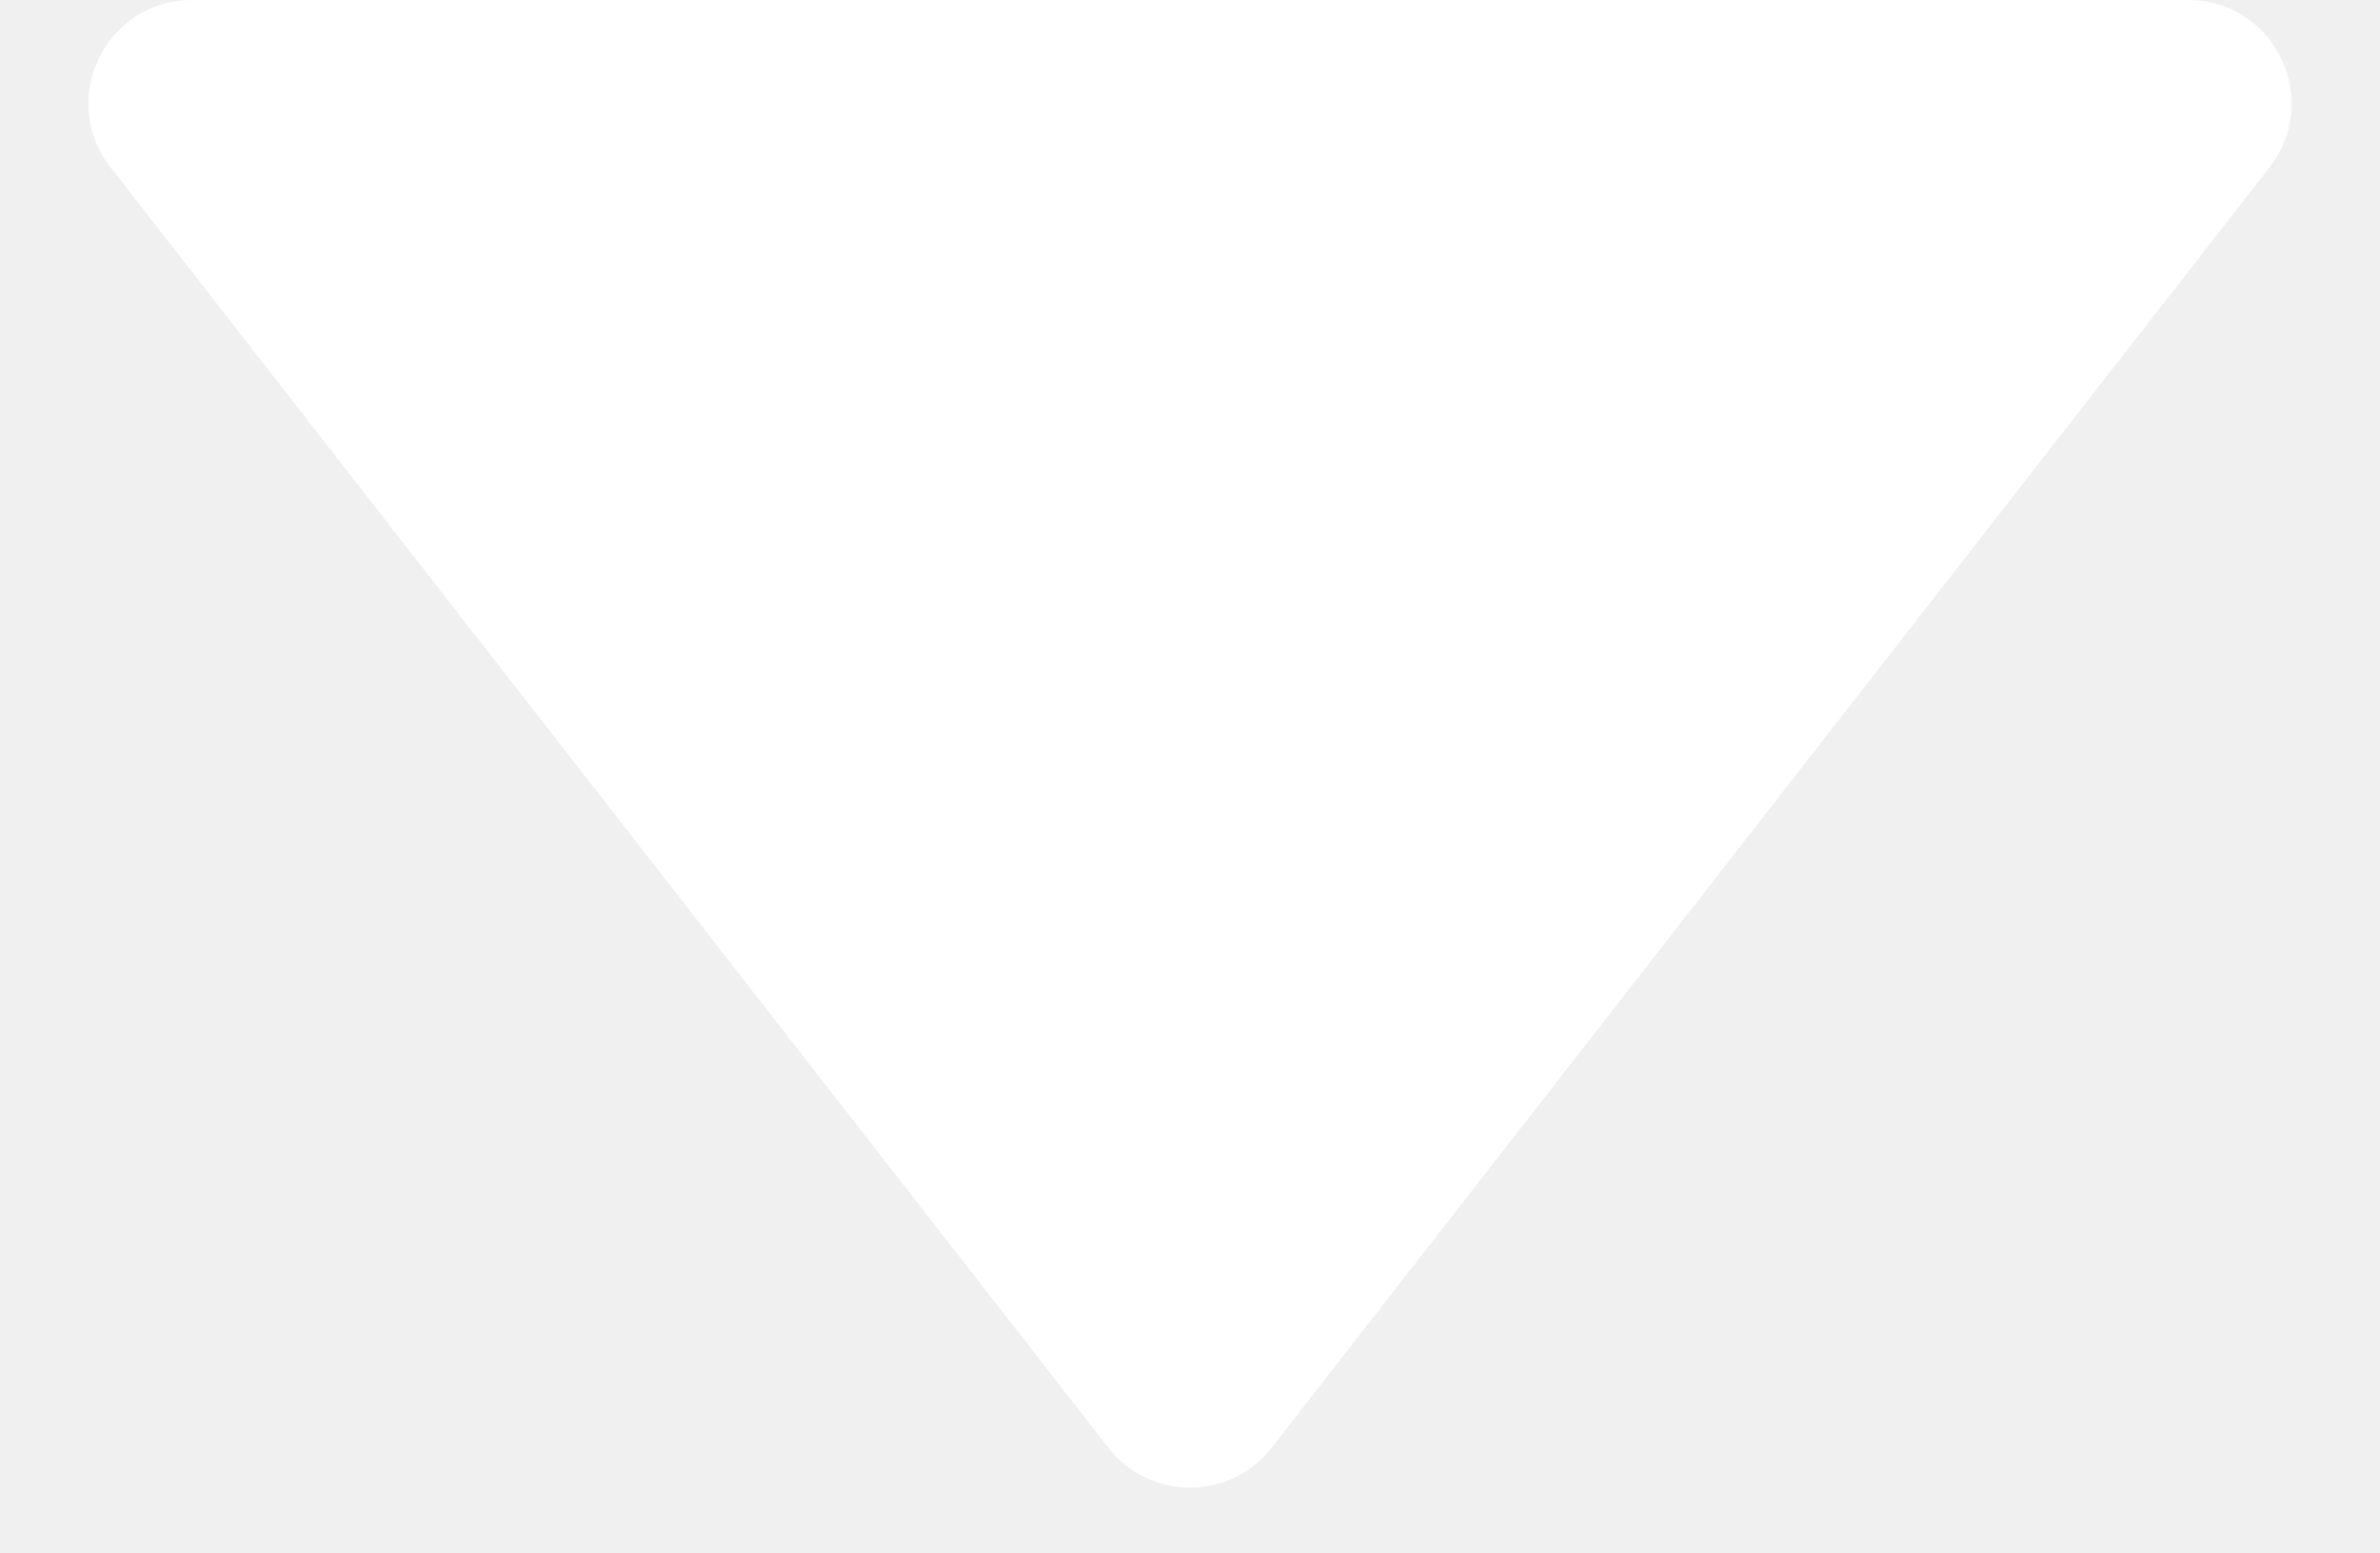
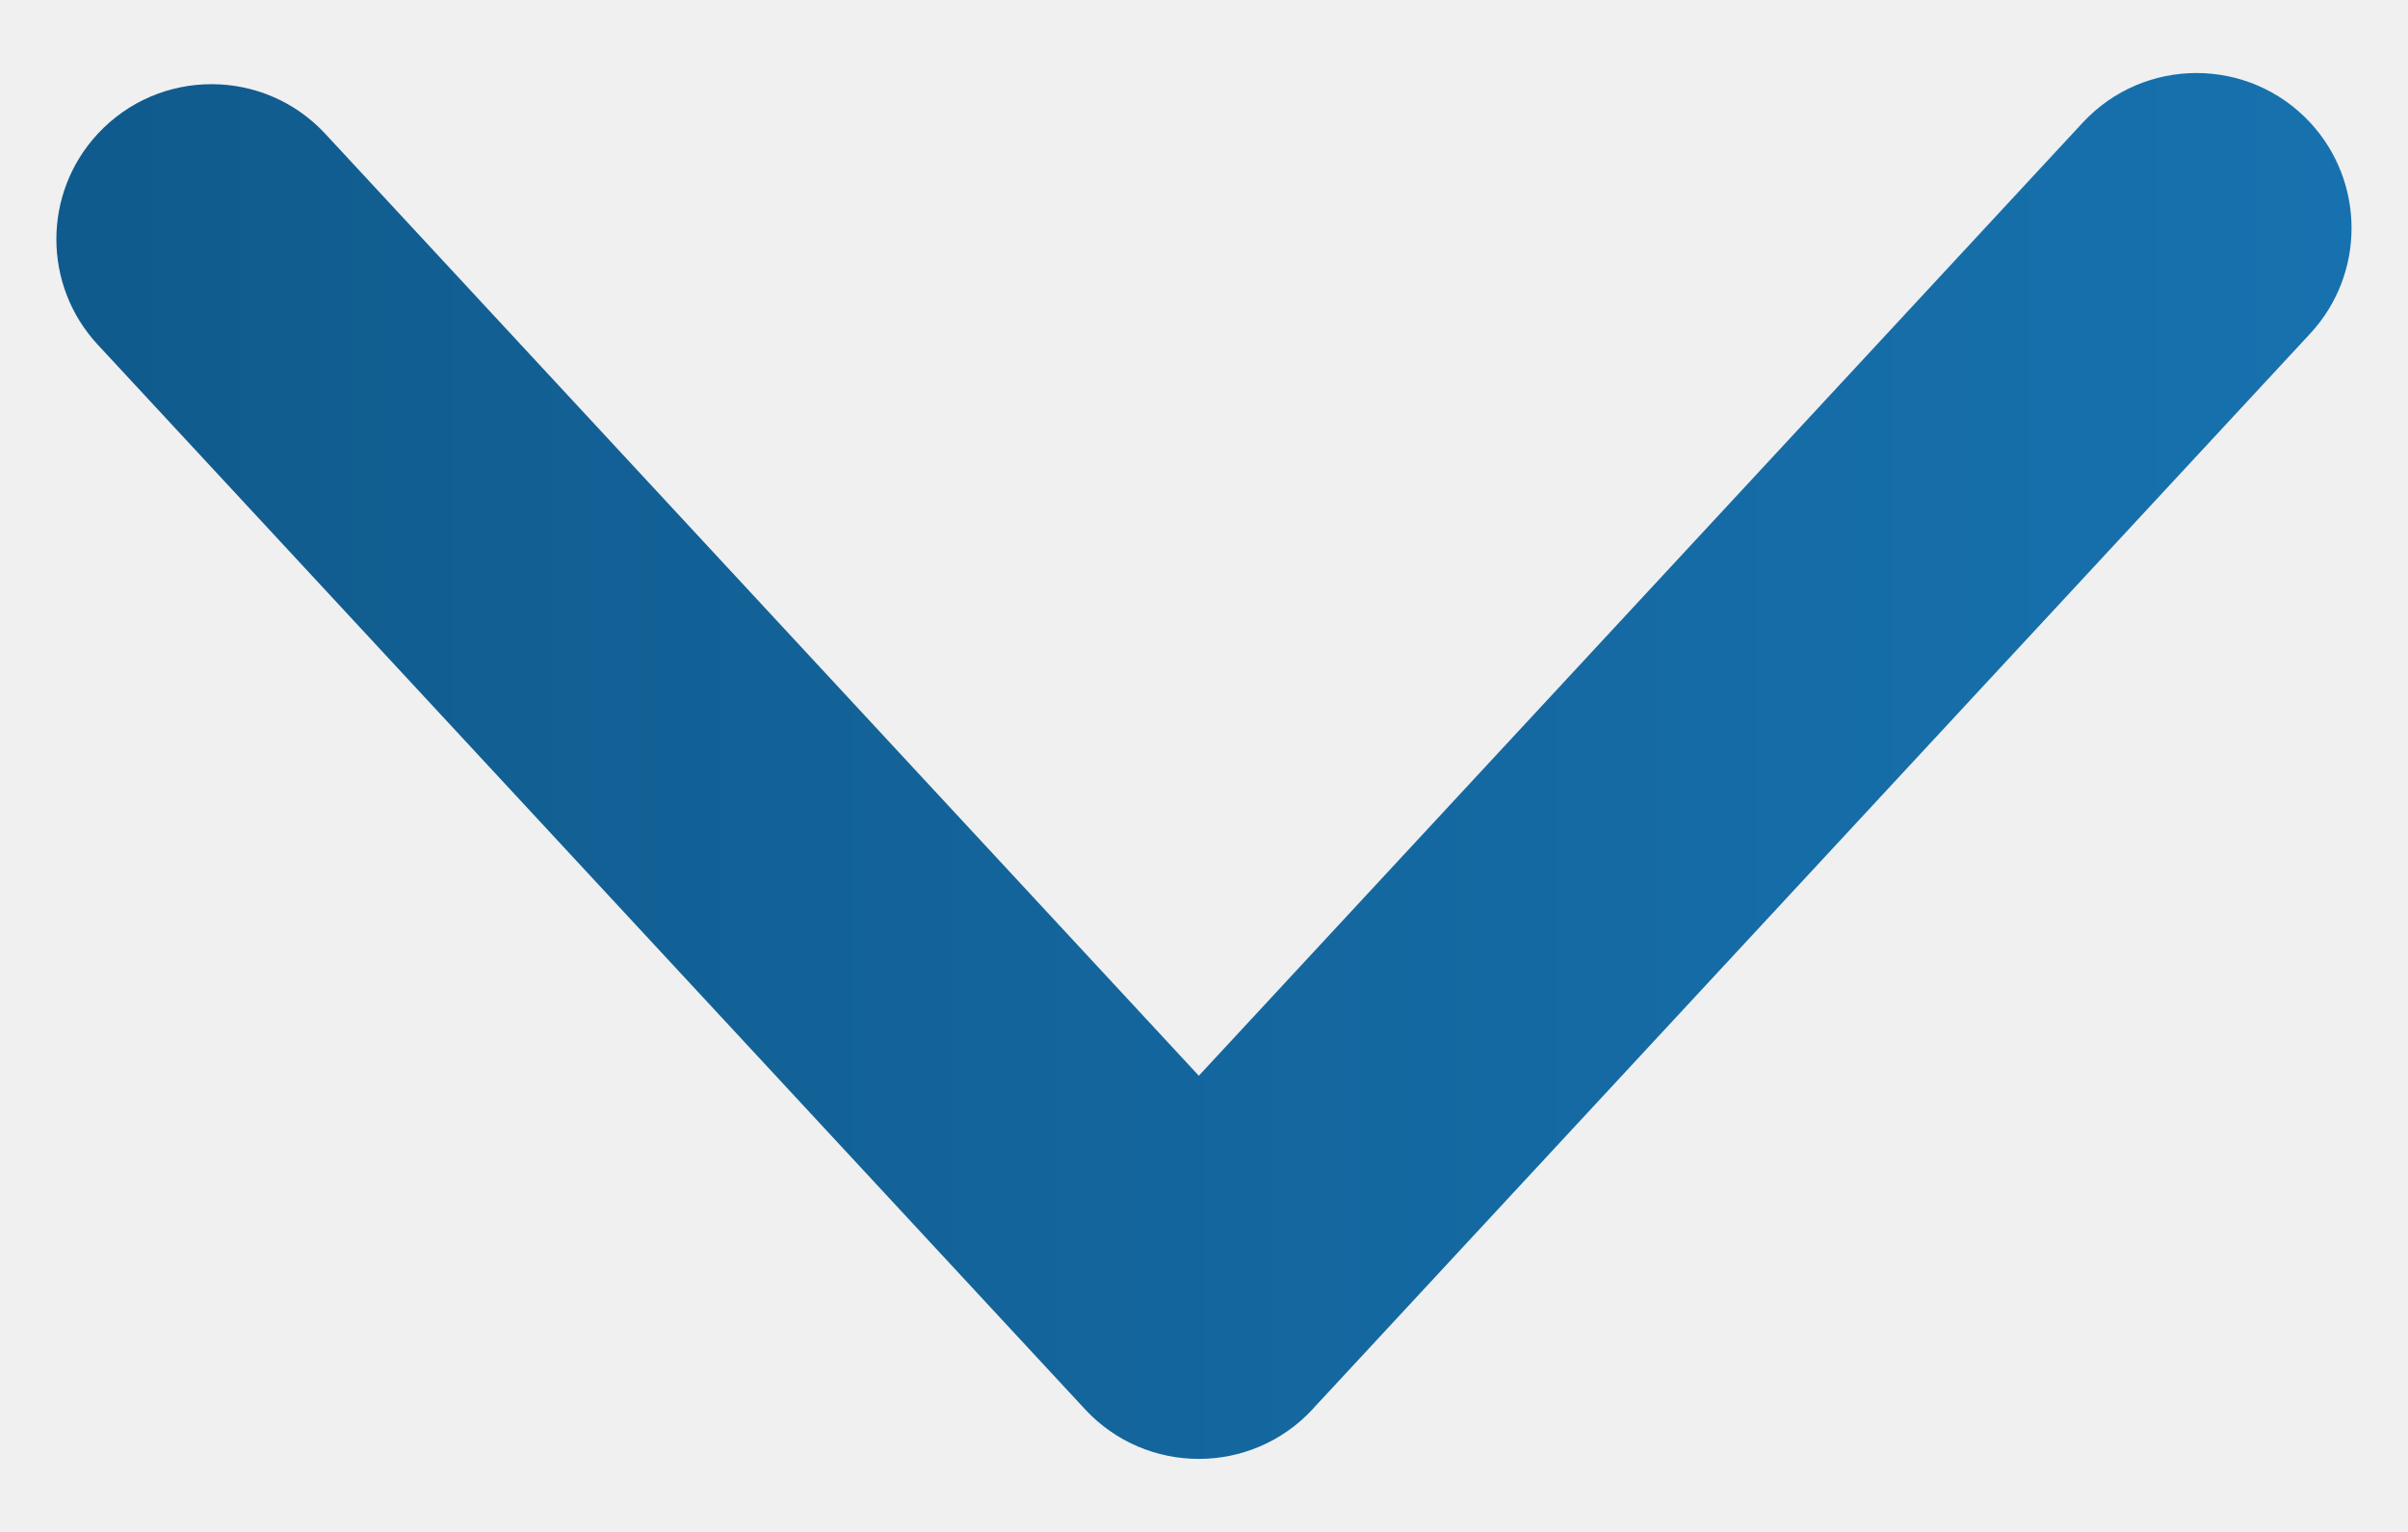
- <svg xmlns="http://www.w3.org/2000/svg" width="23" height="15" viewBox="0 0 23 15" fill="none">
-   <path d="M12.289 13.988C11.888 14.502 11.112 14.502 10.711 13.988L1.067 1.615C0.555 0.958 1.023 0 1.856 0H21.144C21.977 0 22.445 0.958 21.933 1.615L12.289 13.988Z" fill="white" />
+ <svg xmlns="http://www.w3.org/2000/svg" width="22" height="14" viewBox="0 0 22 14" fill="none">
+   <path d="M21.107 3.048C21.61 2.505 21.61 1.665 21.107 1.121C20.546 0.516 19.589 0.516 19.028 1.121L10.008 10.85C9.504 11.394 9.504 12.234 10.008 12.777C10.569 13.382 11.526 13.382 12.086 12.777L21.107 3.048Z" fill="url(#paint0_linear_15_750)" />
+   <path d="M2.972 1.223C2.411 0.618 1.454 0.618 0.893 1.223C0.389 1.766 0.389 2.607 0.893 3.15L9.913 12.879C10.474 13.484 11.431 13.484 11.992 12.879C12.496 12.335 12.496 11.495 11.992 10.952L2.972 1.223Z" fill="url(#paint1_linear_15_750)" />
+   <defs>
+     <linearGradient id="paint0_linear_15_750" x1="22" y1="7" x2="8.34742e-08" y2="7" gradientUnits="userSpaceOnUse">
+       <stop stop-color="#1772AF" />
+       <stop offset="1" stop-color="#105A8C" />
+     </linearGradient>
+     <linearGradient id="paint1_linear_15_750" x1="22" y1="7" x2="8.34742e-08" y2="7" gradientUnits="userSpaceOnUse">
+       <stop stop-color="#1772AF" />
+       <stop offset="1" stop-color="#105A8C" />
+     </linearGradient>
+   </defs>
</svg>
